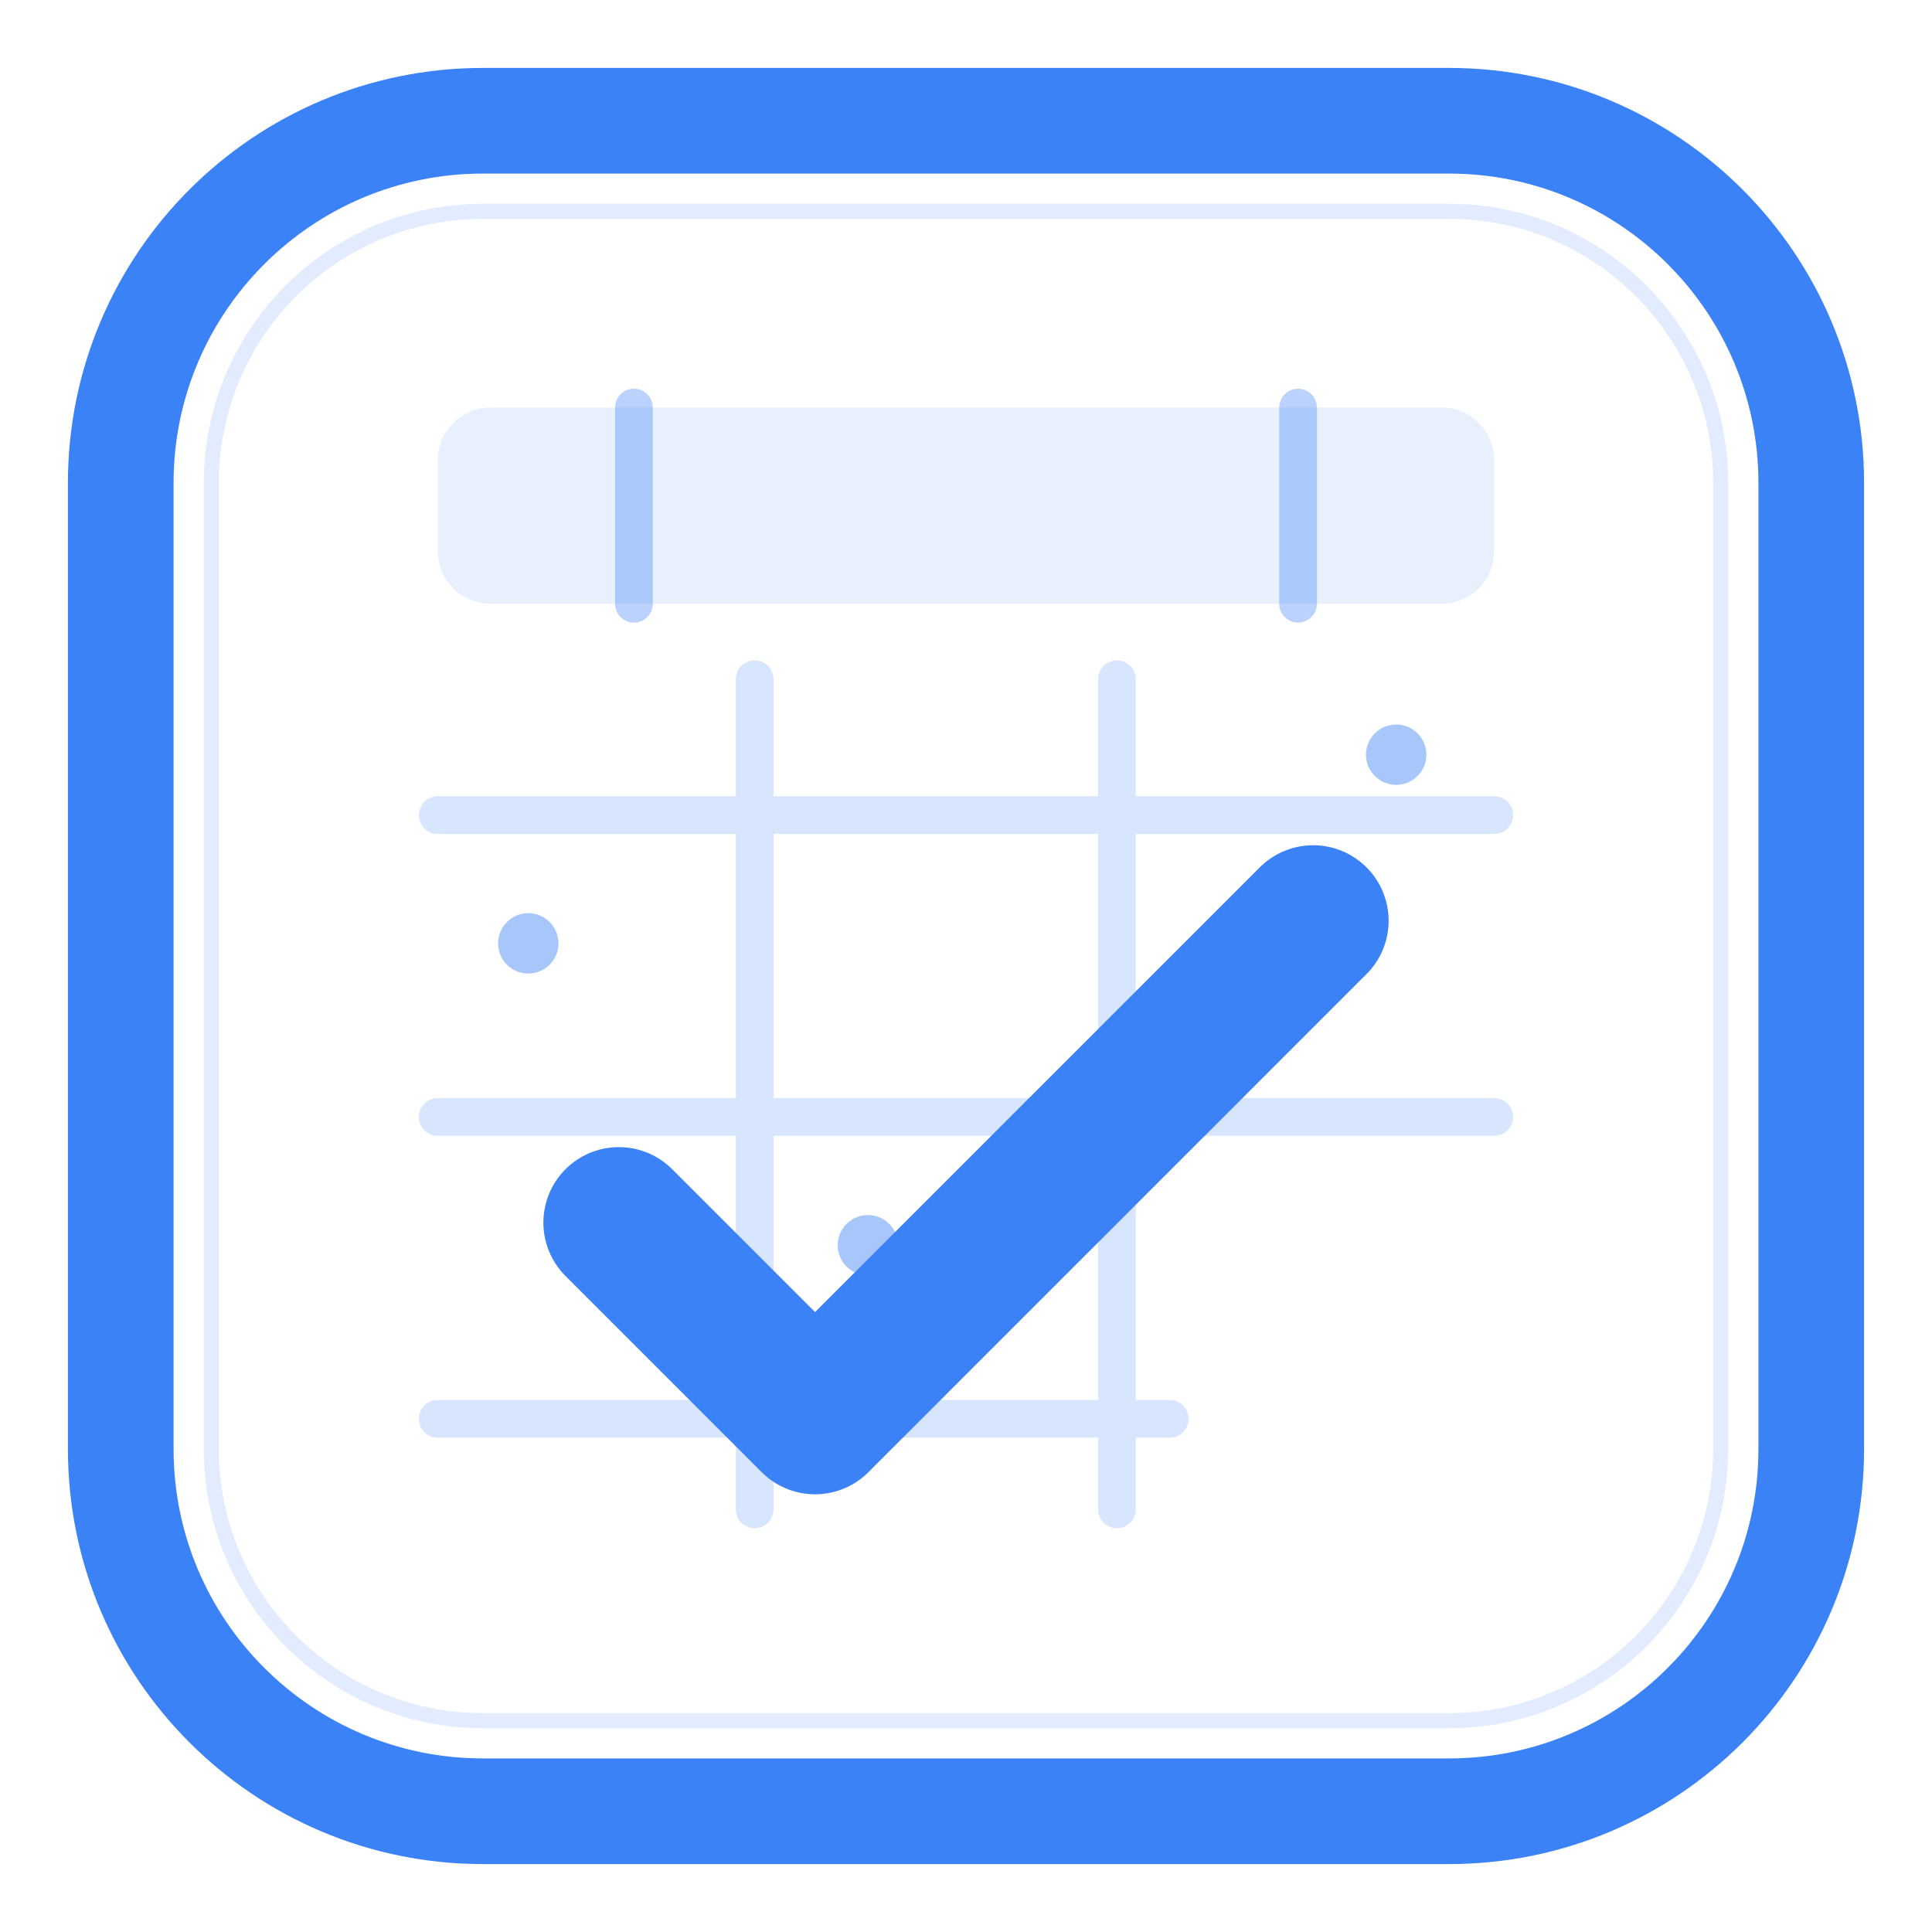
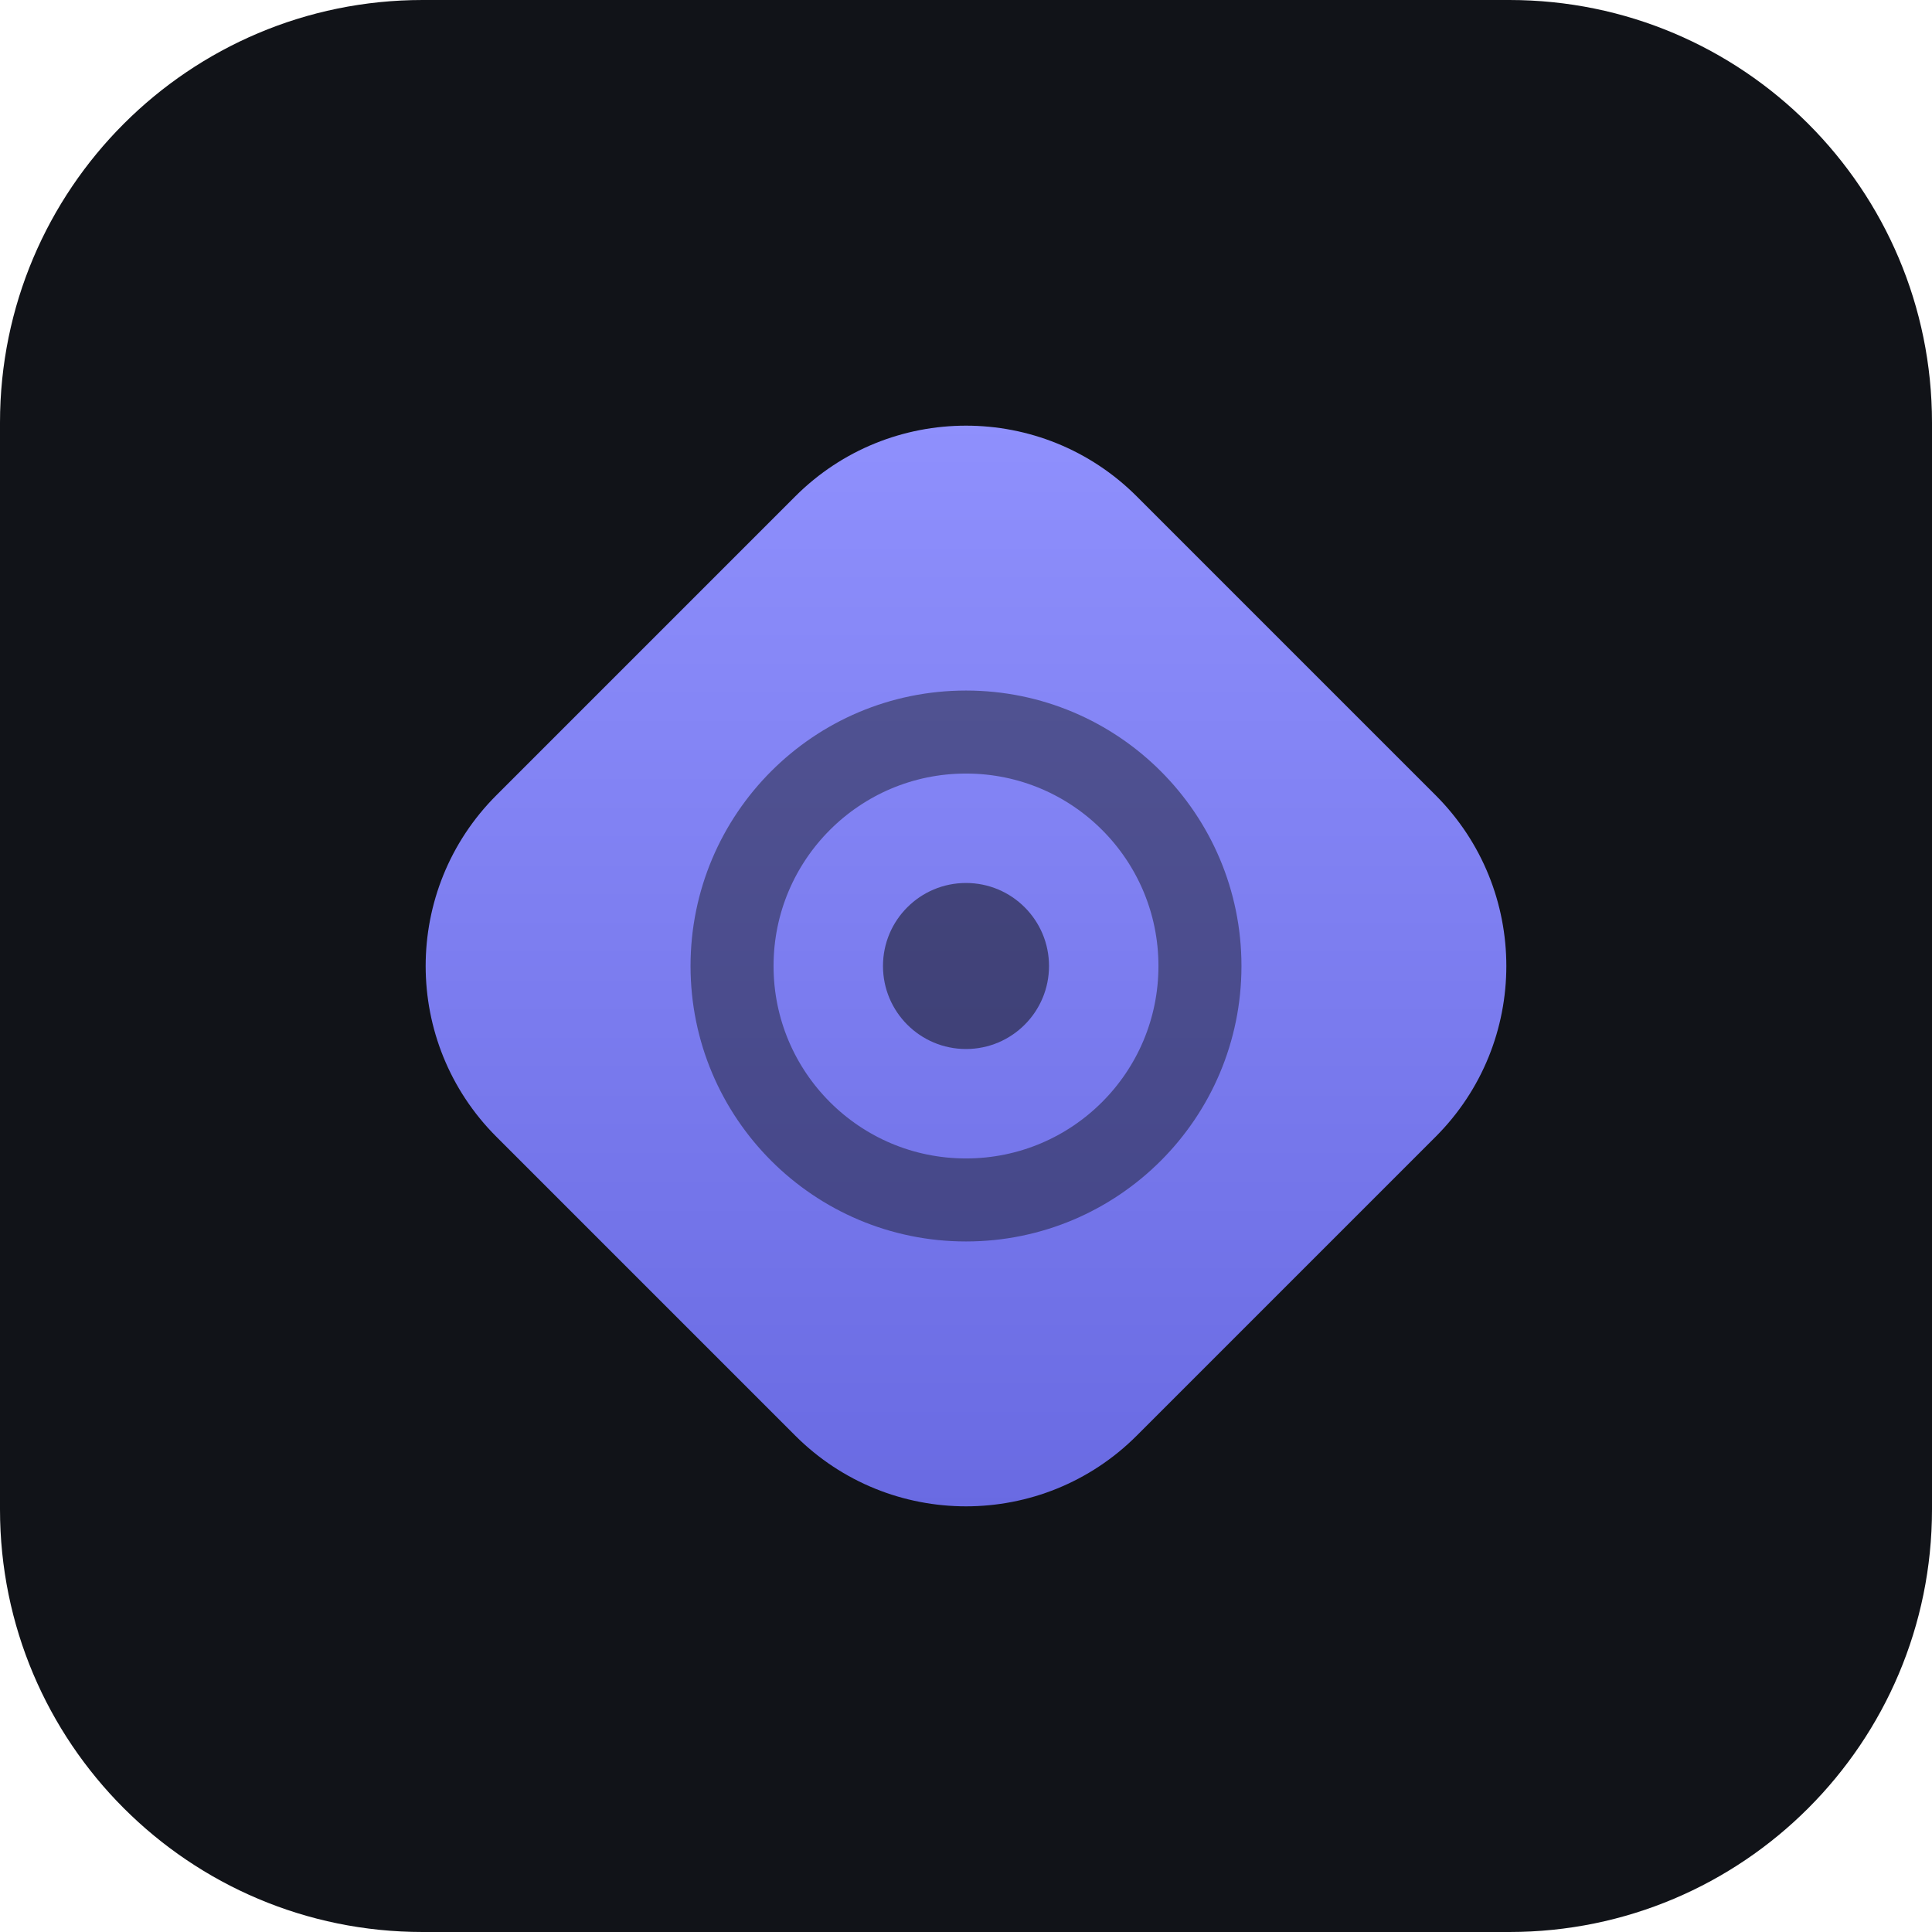
<svg xmlns="http://www.w3.org/2000/svg" viewBox="0 0 512 512">
-   <rect x="32" y="32" width="448" height="448" rx="96" fill="none" stroke="#3b82f6" stroke-width="28" stroke-linejoin="round" />
-   <rect x="56" y="56" width="400" height="400" rx="72" fill="none" stroke="#3b82f6" stroke-width="4" opacity="0.15" />
-   <rect x="116" y="108" width="280" height="52" rx="14" fill="#3b82f6" opacity="0.12" />
-   <line x1="168" y1="108" x2="168" y2="160" stroke="#3b82f6" stroke-width="10" stroke-linecap="round" opacity="0.35" />
-   <line x1="344" y1="108" x2="344" y2="160" stroke="#3b82f6" stroke-width="10" stroke-linecap="round" opacity="0.35" />
-   <g stroke="#3b82f6" stroke-width="10" stroke-linecap="round" opacity="0.2">
-     <line x1="116" y1="216" x2="396" y2="216" />
-     <line x1="116" y1="296" x2="396" y2="296" />
-     <line x1="116" y1="376" x2="310" y2="376" />
-     <line x1="200" y1="180" x2="200" y2="400" />
-     <line x1="296" y1="180" x2="296" y2="400" />
-   </g>
-   <g fill="none" stroke="#3b82f6" stroke-width="40" stroke-linecap="round" stroke-linejoin="round">
-     <polyline points="164,324 216,376 348,244" />
-   </g>
-   <circle cx="140" cy="250" r="8" fill="#3b82f6" opacity="0.45" />
-   <circle cx="230" cy="330" r="8" fill="#3b82f6" opacity="0.45" />
-   <circle cx="370" cy="200" r="8" fill="#3b82f6" opacity="0.45" />
+   <defs>
+     <linearGradient id="sa-mark" x1="0" y1="0" x2="1" y2="1">
+       <stop offset="0" stop-color="#9293FF" />
+       <stop offset="1" stop-color="#6667E0" />
+     </linearGradient>
+   </defs>
+   <rect width="512" height="512" rx="112" fill="#111318" />
+   <rect x="136" y="136" width="240" height="240" rx="64" transform="rotate(45 256 256)" fill="url(#sa-mark)" />
+   <circle cx="256" cy="256" r="62" fill="none" stroke="#111318" stroke-opacity="0.45" stroke-width="22" />
+   <circle cx="256" cy="256" r="22" fill="#111318" fill-opacity="0.55" />
</svg>
